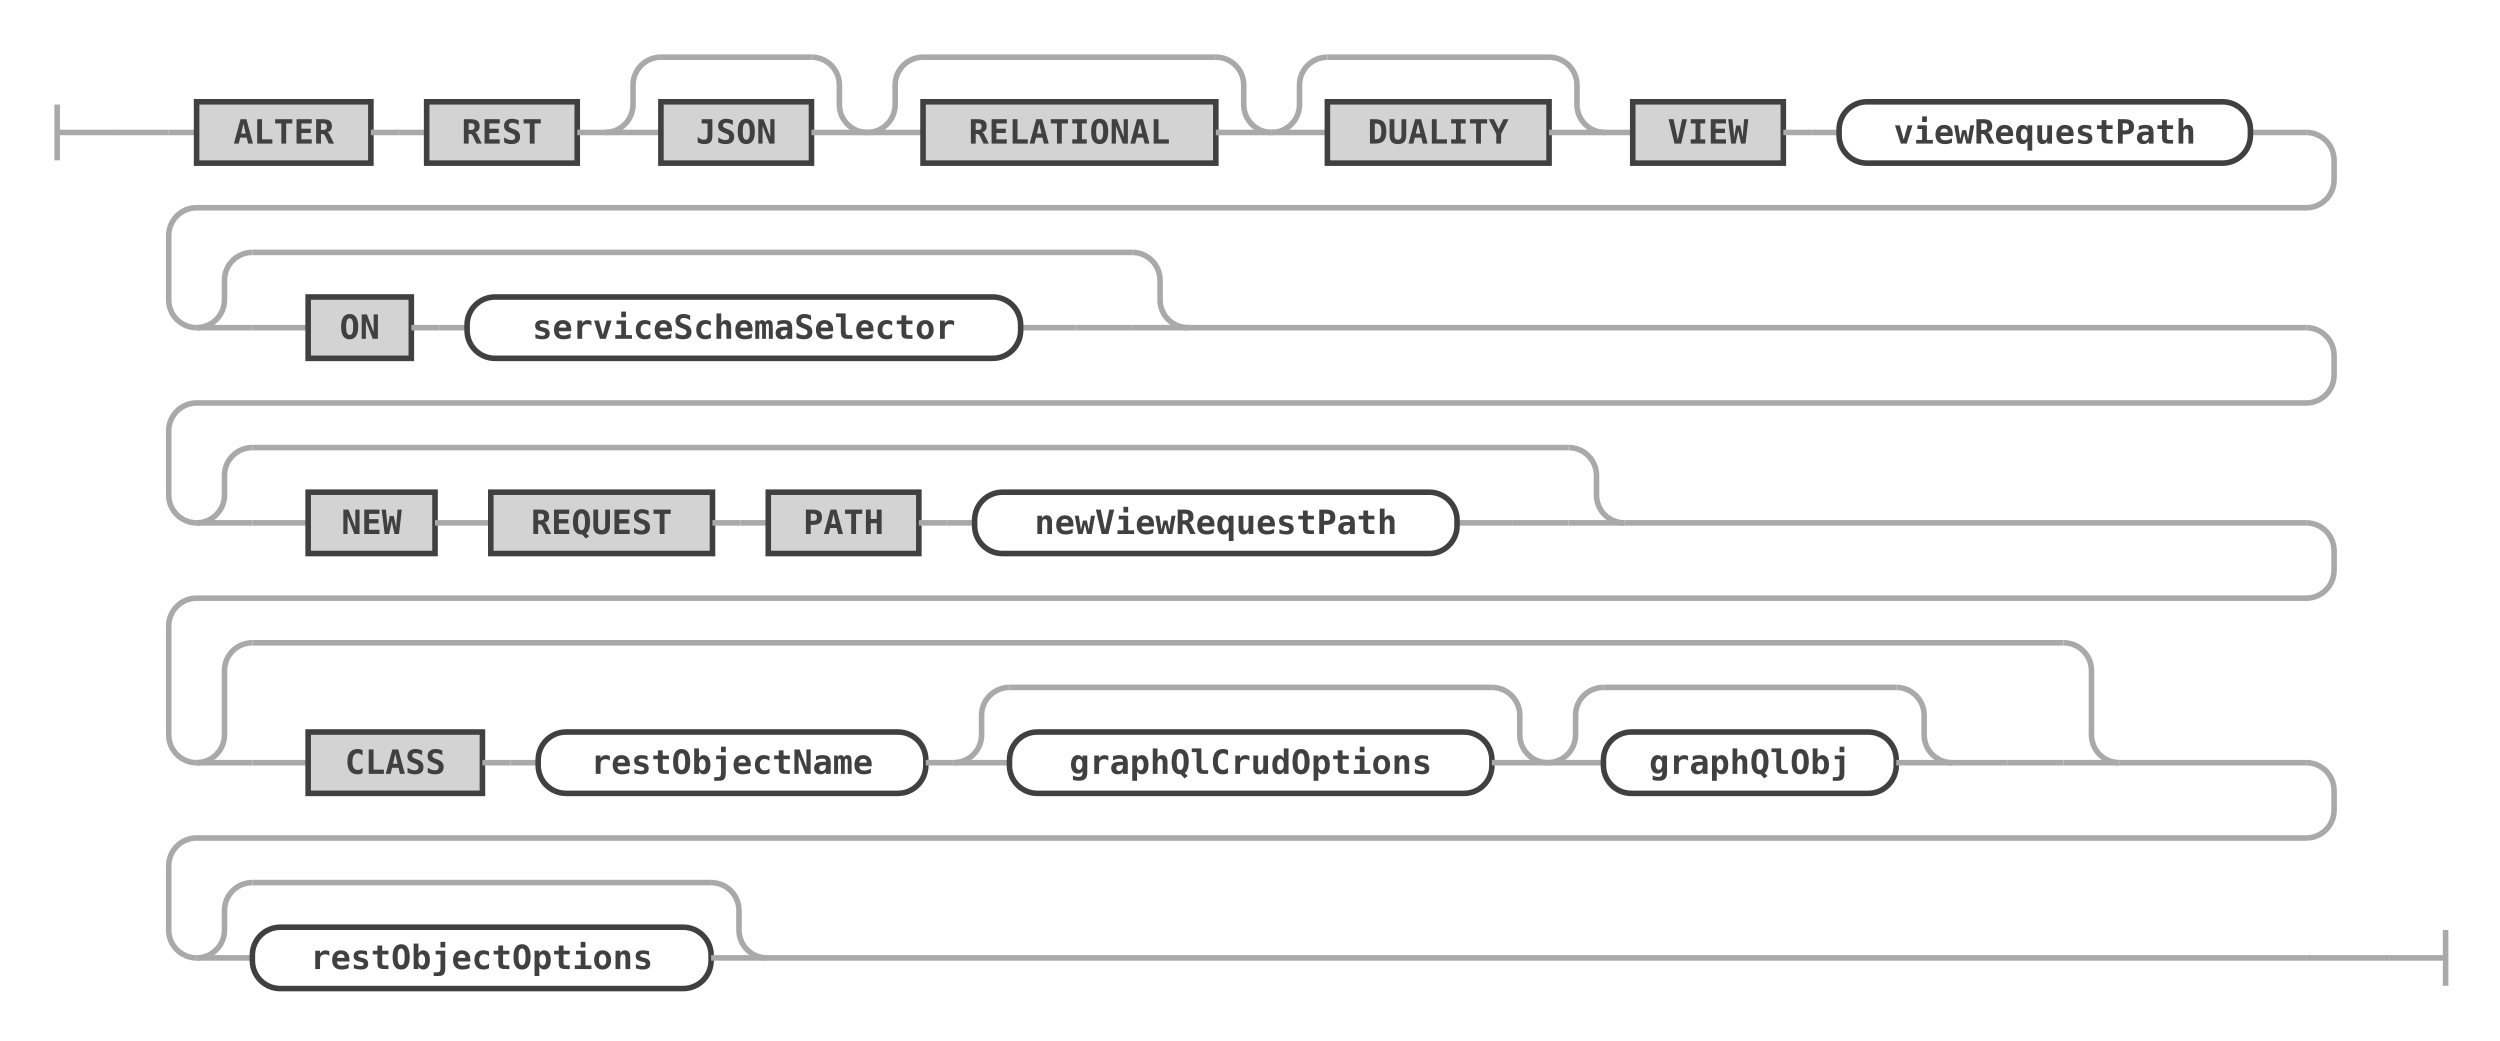
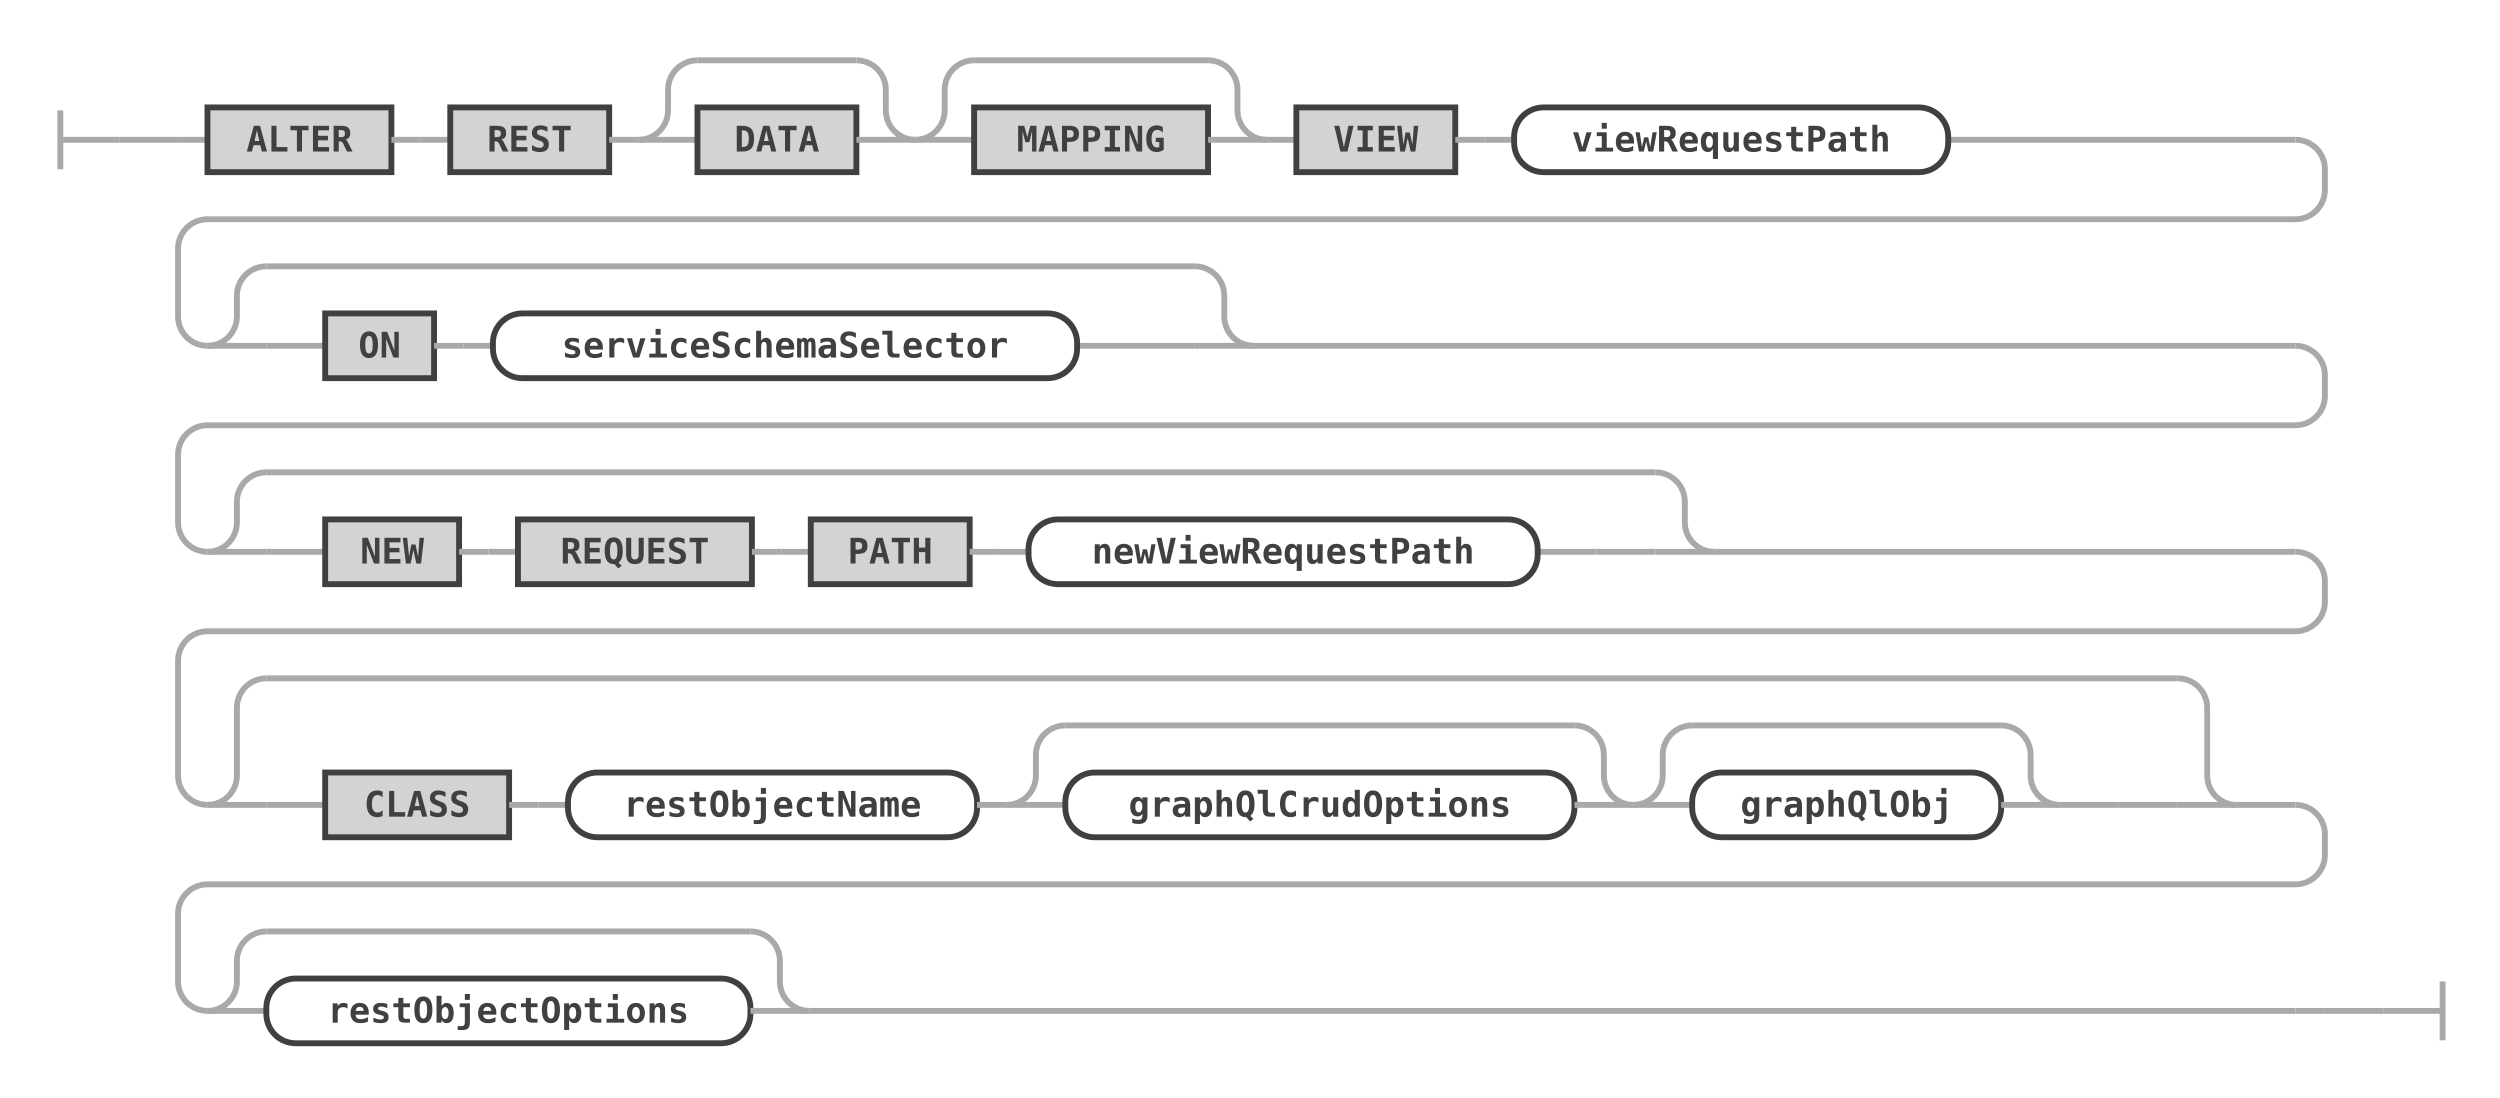
- <svg xmlns="http://www.w3.org/2000/svg" class="railroad-diagram" width="896.5" height="373" viewBox="0 0 896.5 373" id="alterRestViewStatement">
+ <svg xmlns="http://www.w3.org/2000/svg" class="railroad-diagram" width="849.5" height="373" viewBox="0 0 849.5 373" id="alterRestViewStatement">
  <g transform="translate(.5 .5)">
    <g>
      <path d="M20 37v20m0 -10h20" />
    </g>
    <g>
      <path d="M40 47h0" />
-       <path d="M856.5 343h0" />
+       <path d="M809.5 343h0" />
      <path d="M40 47h20" />
      <g>
        <path d="M60 47h0" />
        <path d="M60 47h10" />
        <g>
          <path d="M70 47h0" />
-           <path d="M806.5 47h20" />
+           <path d="M661.5 47h118" />
          <g class="terminal ">
            <path d="M70 47h0" />
            <path d="M132.5 47h0" />
            <rect x="70" y="36" width="62.5" height="22" />
            <text x="101.25" y="51">ALTER</text>
          </g>
          <path d="M132.5 47h10" />
          <path d="M142.5 47h10" />
          <g class="terminal ">
            <path d="M152.5 47h0" />
            <path d="M206.5 47h0" />
            <rect x="152.5" y="36" width="54" height="22" />
            <text x="179.5" y="51">REST</text>
          </g>
          <path d="M206.5 47h10" />
          <g>
            <path d="M216.5 47h0" />
            <path d="M310.5 47h0" />
            <path d="M216.5 47a10 10 0 0 0 10 -10v-7a10 10 0 0 1 10 -10" />
            <g>
              <path d="M236.5 20h54" />
            </g>
            <path d="M290.5 20a10 10 0 0 1 10 10v7a10 10 0 0 0 10 10" />
            <path d="M216.5 47h20" />
            <g class="terminal ">
              <path d="M236.5 47h0" />
              <path d="M290.5 47h0" />
              <rect x="236.5" y="36" width="54" height="22" />
-               <text x="263.5" y="51">JSON</text>
+               <text x="263.5" y="51">DATA</text>
            </g>
            <path d="M290.5 47h20" />
          </g>
          <g>
            <path d="M310.5 47h0" />
-             <path d="M455.5 47h0" />
+             <path d="M430 47h0" />
            <path d="M310.5 47a10 10 0 0 0 10 -10v-7a10 10 0 0 1 10 -10" />
            <g>
-               <path d="M330.5 20h105" />
-             </g>
-             <path d="M435.5 20a10 10 0 0 1 10 10v7a10 10 0 0 0 10 10" />
+               <path d="M330.5 20h79.5" />
+             </g>
+             <path d="M410 20a10 10 0 0 1 10 10v7a10 10 0 0 0 10 10" />
            <path d="M310.5 47h20" />
            <g class="terminal ">
              <path d="M330.5 47h0" />
-               <path d="M435.5 47h0" />
-               <rect x="330.5" y="36" width="105" height="22" />
-               <text x="383" y="51">RELATIONAL</text>
-             </g>
-             <path d="M435.5 47h20" />
-           </g>
-           <g>
-             <path d="M455.5 47h0" />
-             <path d="M575 47h0" />
-             <path d="M455.5 47a10 10 0 0 0 10 -10v-7a10 10 0 0 1 10 -10" />
-             <g>
-               <path d="M475.5 20h79.5" />
-             </g>
-             <path d="M555 20a10 10 0 0 1 10 10v7a10 10 0 0 0 10 10" />
-             <path d="M455.5 47h20" />
-             <g class="terminal ">
-               <path d="M475.5 47h0" />
-               <path d="M555 47h0" />
-               <rect x="475.5" y="36" width="79.5" height="22" />
-               <text x="515.25" y="51">DUALITY</text>
-             </g>
-             <path d="M555 47h20" />
-           </g>
-           <path d="M575 47h10" />
+               <path d="M410 47h0" />
+               <rect x="330.5" y="36" width="79.5" height="22" />
+               <text x="370.25" y="51">MAPPING</text>
+             </g>
+             <path d="M410 47h20" />
+           </g>
+           <path d="M430 47h10" />
          <g class="terminal ">
-             <path d="M585 47h0" />
-             <path d="M639 47h0" />
-             <rect x="585" y="36" width="54" height="22" />
-             <text x="612" y="51">VIEW</text>
-           </g>
-           <path d="M639 47h10" />
-           <path d="M649 47h10" />
+             <path d="M440 47h0" />
+             <path d="M494 47h0" />
+             <rect x="440" y="36" width="54" height="22" />
+             <text x="467" y="51">VIEW</text>
+           </g>
+           <path d="M494 47h10" />
+           <path d="M504 47h10" />
          <g class="non-terminal ">
-             <path d="M659 47h0" />
-             <path d="M806.5 47h0" />
-             <rect x="659" y="36" width="147.5" height="22" rx="10" ry="10" />
-             <text x="732.75" y="51">viewRequestPath</text>
-           </g>
-         </g>
-         <path d="M826.5 47a10 10 0 0 1 10 10v7a10 10 0 0 1 -10 10h-756.5a10 10 0 0 0 -10 10v23a10 10 0 0 0 10 10" />
+             <path d="M514 47h0" />
+             <path d="M661.5 47h0" />
+             <rect x="514" y="36" width="147.5" height="22" rx="10" ry="10" />
+             <text x="587.75" y="51">viewRequestPath</text>
+           </g>
+         </g>
+         <path d="M779.5 47a10 10 0 0 1 10 10v7a10 10 0 0 1 -10 10h-709.5a10 10 0 0 0 -10 10v23a10 10 0 0 0 10 10" />
        <g>
          <path d="M70 117h0" />
-           <path d="M425.5 117h401" />
+           <path d="M425.5 117h354" />
          <g>
            <path d="M70 117h0" />
            <path d="M425.5 117h0" />
            <path d="M70 117a10 10 0 0 0 10 -10v-7a10 10 0 0 1 10 -10" />
            <g>
              <path d="M90 90h315.5" />
            </g>
            <path d="M405.5 90a10 10 0 0 1 10 10v7a10 10 0 0 0 10 10" />
            <path d="M70 117h20" />
            <g>
              <path d="M90 117h0" />
              <path d="M405.5 117h0" />
              <path d="M90 117h20" />
              <g>
                <path d="M110 117h0" />
                <g>
                  <path d="M110 117h0" />
                  <path d="M365.5 117h20" />
                  <g class="terminal ">
                    <path d="M110 117h0" />
                    <path d="M147 117h0" />
                    <rect x="110" y="106" width="37" height="22" />
                    <text x="128.5" y="121">ON</text>
                  </g>
                  <path d="M147 117h10" />
                  <path d="M157 117h10" />
                  <g class="non-terminal ">
                    <path d="M167 117h0" />
                    <path d="M365.5 117h0" />
                    <rect x="167" y="106" width="198.5" height="22" rx="10" ry="10" />
                    <text x="266.25" y="121">serviceSchemaSelector</text>
                  </g>
                </g>
                <path d="M385.5 117h0" />
              </g>
              <path d="M385.5 117h20" />
            </g>
            <path d="M405.5 117h20" />
          </g>
        </g>
-         <path d="M826.5 117a10 10 0 0 1 10 10v7a10 10 0 0 1 -10 10h-756.5a10 10 0 0 0 -10 10v23a10 10 0 0 0 10 10" />
+         <path d="M779.5 117a10 10 0 0 1 10 10v7a10 10 0 0 1 -10 10h-709.5a10 10 0 0 0 -10 10v23a10 10 0 0 0 10 10" />
        <g>
          <path d="M70 187h0" />
-           <path d="M582 187h244.5" />
+           <path d="M582 187h197.5" />
          <g>
            <path d="M70 187h0" />
            <path d="M582 187h0" />
            <path d="M70 187a10 10 0 0 0 10 -10v-7a10 10 0 0 1 10 -10" />
            <g>
              <path d="M90 160h472" />
            </g>
            <path d="M562 160a10 10 0 0 1 10 10v7a10 10 0 0 0 10 10" />
            <path d="M70 187h20" />
            <g>
              <path d="M90 187h0" />
              <path d="M562 187h0" />
              <path d="M90 187h20" />
              <g>
                <path d="M110 187h0" />
                <g>
                  <path d="M110 187h0" />
                  <path d="M522 187h20" />
                  <g class="terminal ">
                    <path d="M110 187h0" />
                    <path d="M155.5 187h0" />
                    <rect x="110" y="176" width="45.5" height="22" />
                    <text x="132.75" y="191">NEW</text>
                  </g>
                  <path d="M155.5 187h10" />
                  <path d="M165.5 187h10" />
                  <g class="terminal ">
                    <path d="M175.5 187h0" />
                    <path d="M255 187h0" />
                    <rect x="175.5" y="176" width="79.5" height="22" />
                    <text x="215.25" y="191">REQUEST</text>
                  </g>
                  <path d="M255 187h10" />
                  <path d="M265 187h10" />
                  <g class="terminal ">
                    <path d="M275 187h0" />
                    <path d="M329 187h0" />
                    <rect x="275" y="176" width="54" height="22" />
                    <text x="302" y="191">PATH</text>
                  </g>
                  <path d="M329 187h10" />
                  <path d="M339 187h10" />
                  <g class="non-terminal ">
                    <path d="M349 187h0" />
                    <path d="M522 187h0" />
                    <rect x="349" y="176" width="173" height="22" rx="10" ry="10" />
                    <text x="435.5" y="191">newViewRequestPath</text>
                  </g>
                </g>
                <path d="M542 187h0" />
              </g>
              <path d="M542 187h20" />
            </g>
            <path d="M562 187h20" />
          </g>
        </g>
-         <path d="M826.5 187a10 10 0 0 1 10 10v7a10 10 0 0 1 -10 10h-756.5a10 10 0 0 0 -10 10v39a10 10 0 0 0 10 10" />
+         <path d="M779.5 187a10 10 0 0 1 10 10v7a10 10 0 0 1 -10 10h-709.5a10 10 0 0 0 -10 10v39a10 10 0 0 0 10 10" />
        <g>
          <path d="M70 273h0" />
-           <path d="M759.5 273h67" />
+           <path d="M759.5 273h20" />
          <g>
            <path d="M70 273h0" />
            <path d="M759.5 273h0" />
            <path d="M70 273a10 10 0 0 0 10 -10v-23a10 10 0 0 1 10 -10" />
            <g>
              <path d="M90 230h649.5" />
            </g>
            <path d="M739.5 230a10 10 0 0 1 10 10v23a10 10 0 0 0 10 10" />
            <path d="M70 273h20" />
            <g>
              <path d="M90 273h0" />
              <path d="M739.5 273h0" />
              <path d="M90 273h20" />
              <g>
                <path d="M110 273h0" />
                <g>
                  <path d="M110 273h0" />
                  <path d="M699.5 273h20" />
                  <g class="terminal ">
                    <path d="M110 273h0" />
                    <path d="M172.5 273h0" />
                    <rect x="110" y="262" width="62.5" height="22" />
                    <text x="141.25" y="277">CLASS</text>
                  </g>
                  <path d="M172.5 273h10" />
                  <path d="M182.5 273h10" />
                  <g class="non-terminal ">
                    <path d="M192.5 273h0" />
                    <path d="M331.5 273h0" />
                    <rect x="192.5" y="262" width="139" height="22" rx="10" ry="10" />
                    <text x="262" y="277">restObjectName</text>
                  </g>
                  <path d="M331.5 273h10" />
                  <g>
                    <path d="M341.5 273h0" />
                    <path d="M554.5 273h0" />
                    <path d="M341.5 273a10 10 0 0 0 10 -10v-7a10 10 0 0 1 10 -10" />
                    <g>
                      <path d="M361.5 246h173" />
                    </g>
                    <path d="M534.5 246a10 10 0 0 1 10 10v7a10 10 0 0 0 10 10" />
                    <path d="M341.5 273h20" />
                    <g class="non-terminal ">
                      <path d="M361.5 273h0" />
                      <path d="M534.5 273h0" />
                      <rect x="361.5" y="262" width="173" height="22" rx="10" ry="10" />
                      <text x="448" y="277">graphQlCrudOptions</text>
                    </g>
                    <path d="M534.5 273h20" />
                  </g>
                  <g>
                    <path d="M554.5 273h0" />
                    <path d="M699.5 273h0" />
                    <path d="M554.5 273a10 10 0 0 0 10 -10v-7a10 10 0 0 1 10 -10" />
                    <g>
                      <path d="M574.5 246h105" />
                    </g>
                    <path d="M679.5 246a10 10 0 0 1 10 10v7a10 10 0 0 0 10 10" />
                    <path d="M554.5 273h20" />
                    <g class="non-terminal ">
                      <path d="M574.5 273h0" />
                      <path d="M679.5 273h0" />
                      <rect x="574.5" y="262" width="105" height="22" rx="10" ry="10" />
                      <text x="627" y="277">graphQlObj</text>
                    </g>
                    <path d="M679.5 273h20" />
                  </g>
                </g>
                <path d="M719.5 273h0" />
              </g>
              <path d="M719.5 273h20" />
            </g>
            <path d="M739.5 273h20" />
          </g>
        </g>
-         <path d="M826.5 273a10 10 0 0 1 10 10v7a10 10 0 0 1 -10 10h-756.5a10 10 0 0 0 -10 10v23a10 10 0 0 0 10 10" />
+         <path d="M779.5 273a10 10 0 0 1 10 10v7a10 10 0 0 1 -10 10h-709.5a10 10 0 0 0 -10 10v23a10 10 0 0 0 10 10" />
        <g>
          <path d="M70 343h0" />
-           <path d="M274.5 343h552" />
+           <path d="M274.5 343h505" />
          <g>
            <path d="M70 343h0" />
            <path d="M274.5 343h0" />
            <path d="M70 343a10 10 0 0 0 10 -10v-7a10 10 0 0 1 10 -10" />
            <g>
              <path d="M90 316h164.5" />
            </g>
            <path d="M254.5 316a10 10 0 0 1 10 10v7a10 10 0 0 0 10 10" />
            <path d="M70 343h20" />
            <g class="non-terminal ">
              <path d="M90 343h0" />
              <path d="M254.5 343h0" />
              <rect x="90" y="332" width="164.5" height="22" rx="10" ry="10" />
              <text x="172.25" y="347">restObjectOptions</text>
            </g>
            <path d="M254.5 343h20" />
          </g>
        </g>
-         <path d="M826.5 343h10" />
-         <path d="M836.5 343h0" />
+         <path d="M779.5 343h10" />
+         <path d="M789.5 343h0" />
      </g>
-       <path d="M836.5 343h20" />
+       <path d="M789.5 343h20" />
    </g>
-     <path d="M 856.5 343 h 20 m 0 -10 v 20" />
+     <path d="M 809.5 343 h 20 m 0 -10 v 20" />
  </g>
  <defs>
    <style type="text/css">
svg.railroad-diagram path { stroke-width: 2; stroke: darkgray; fill: rgba(0, 0, 0, 0); }svg.railroad-diagram text { font: bold 12px Hack, "Source Code Pro", monospace; text-anchor: middle; fill: #404040; }svg.railroad-diagram text.comment { font: italic 10px Hack, "Source Code Pro", monospace; fill: #404040; }svg.railroad-diagram g.terminal rect { stroke-width: 2; stroke: #404040; fill: rgba(200, 200, 200, 0.8); }svg.railroad-diagram g.non-terminal rect { stroke-width: 2; stroke: #404040; fill: rgba(255, 255, 255, 1); }svg.railroad-diagram text.diagram-text { font-size: 12px Hack, "Source Code Pro", monospace; fill: red; }svg.railroad-diagram path.diagram-text { stroke-width: 1; stroke: red; fill: red; cursor: help; }
 
</style>
  </defs>
</svg>
